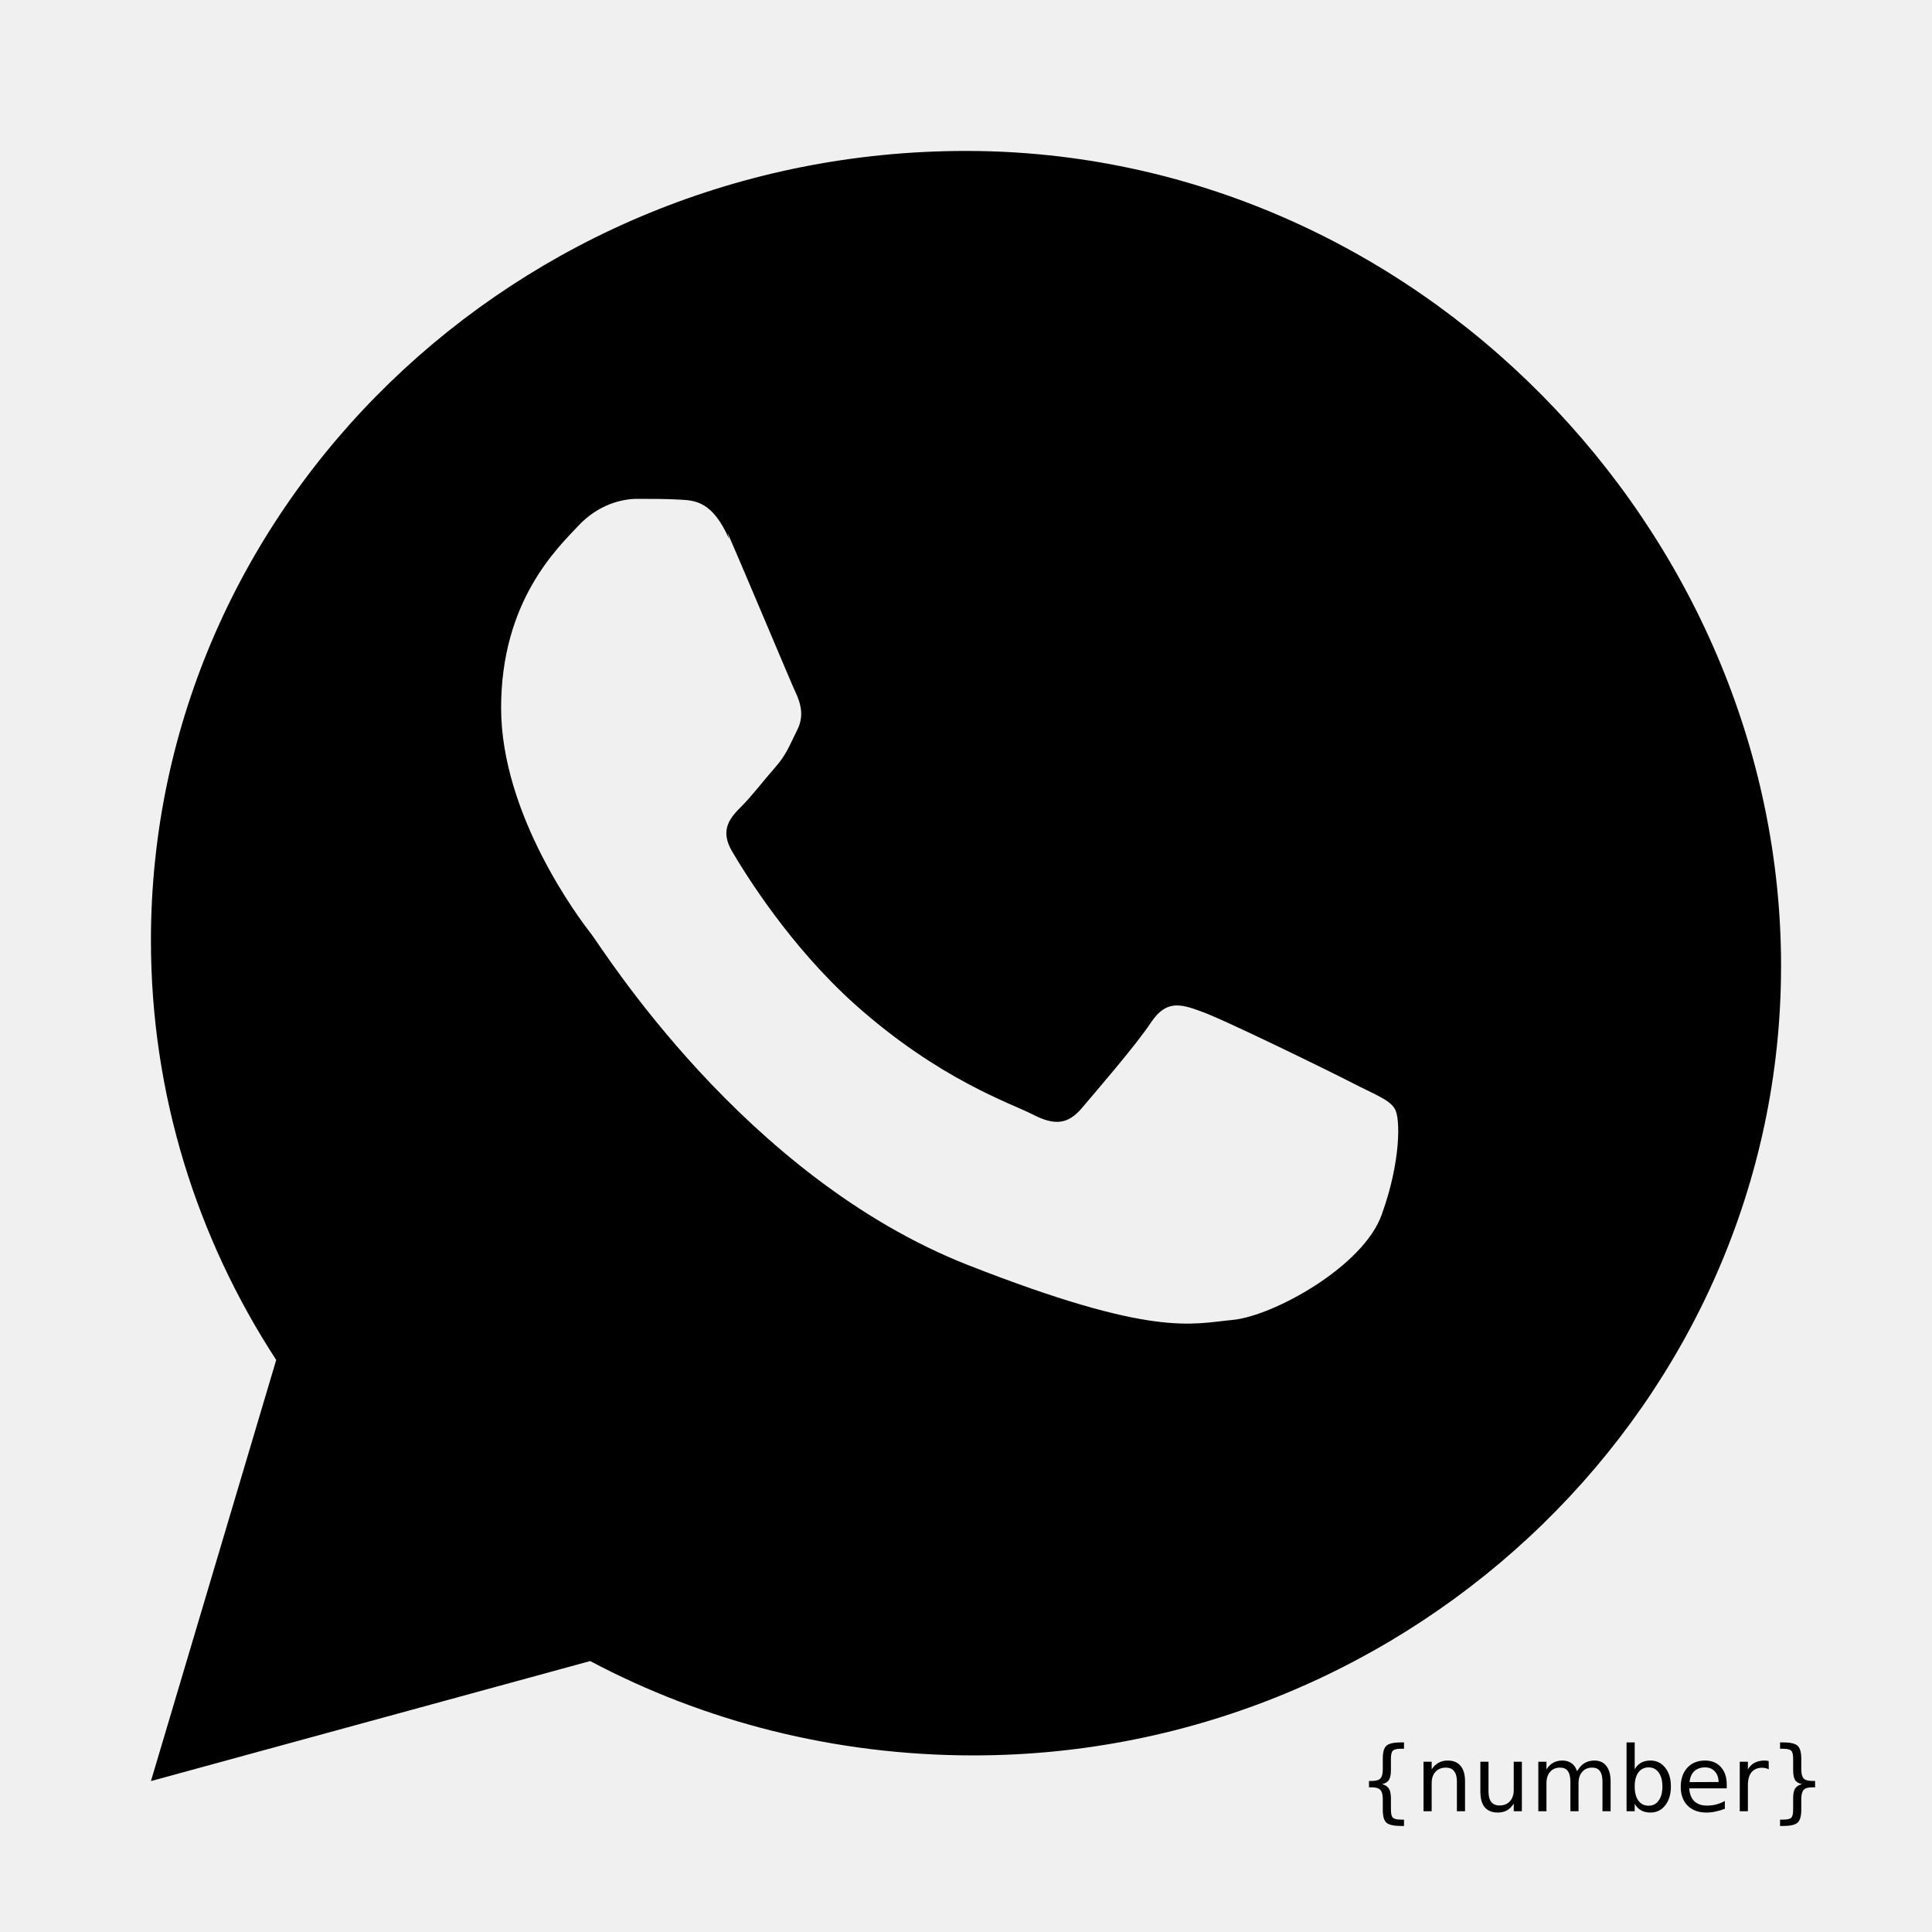
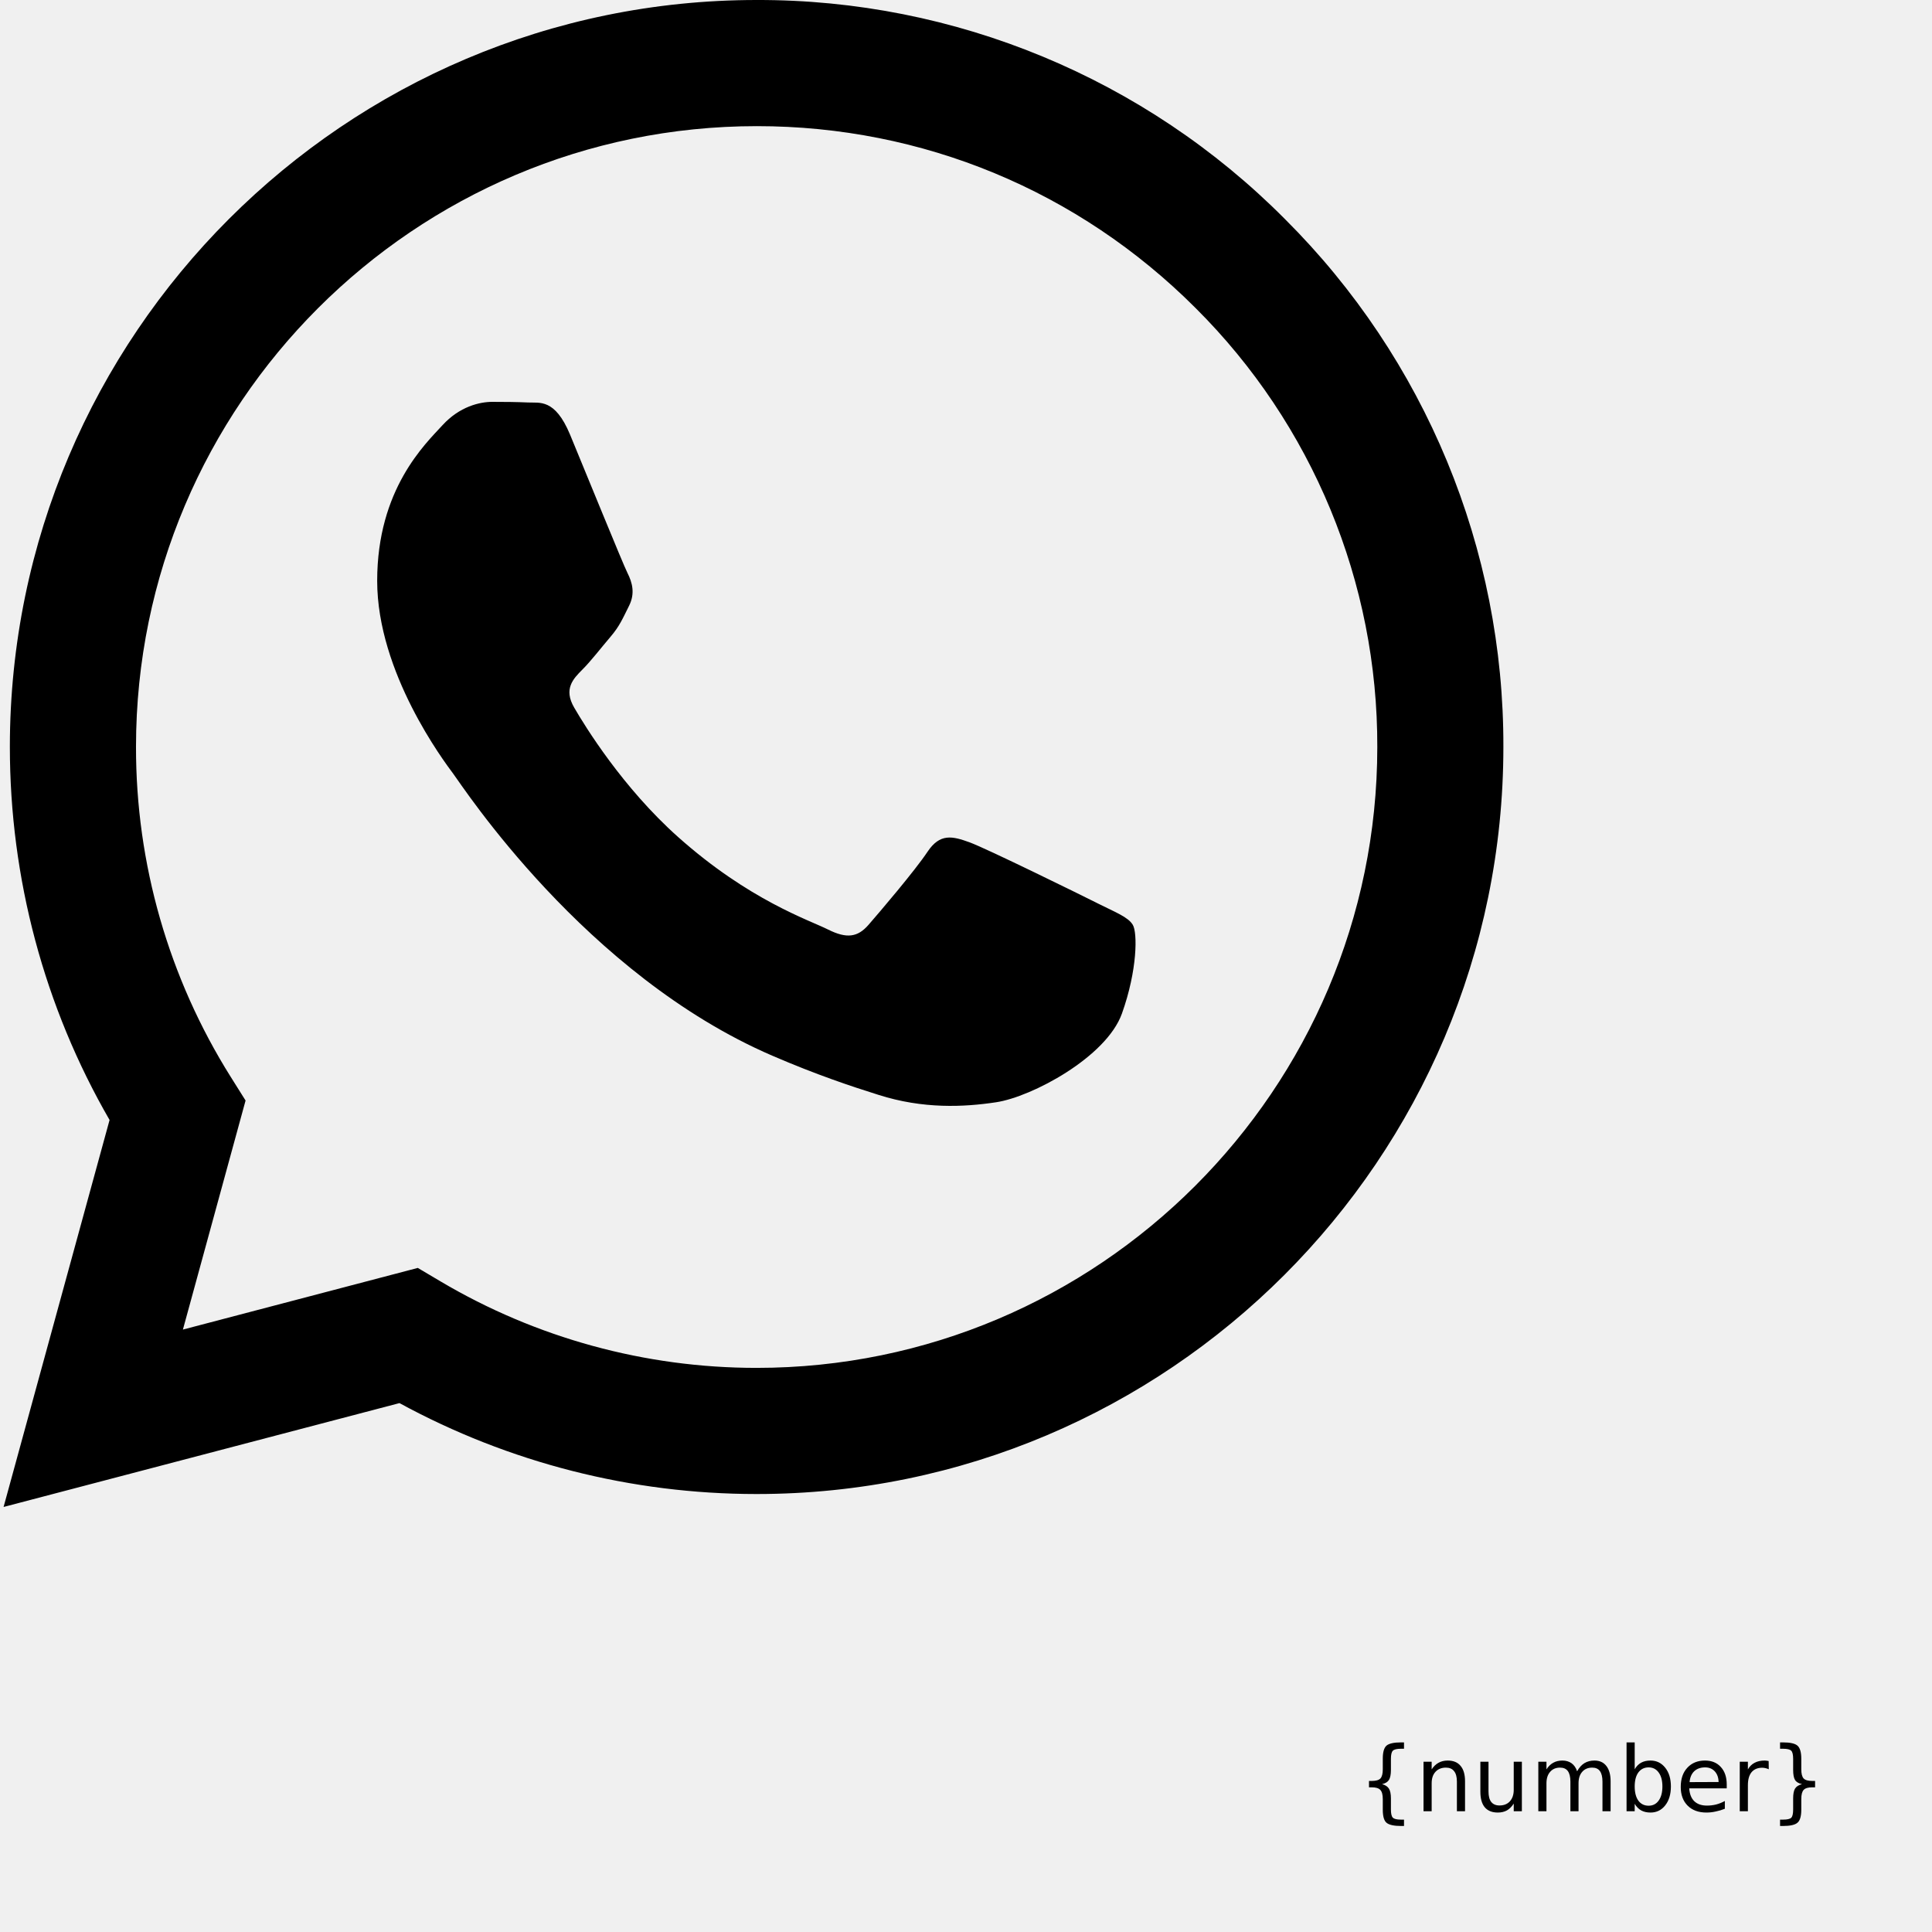
<svg xmlns="http://www.w3.org/2000/svg" viewBox="0 0 256 256" width="256" height="256">
  <defs>
    <mask id="gap">
      <rect width="256" height="256" fill="#ffffff" />
-       <text x="242" y="240" font-family="DejaVu Sans, Noto Sans, sans-serif" font-size="{size}" text-anchor="end" stroke="#000000" stroke-width="{stroke}" stroke-linejoin="round" fill="#000000">{number}</text>
+       <text x="242" y="240" font-family="DejaVu Sans, Noto Sans, sans-serif" font-size="{size}" text-anchor="end" stroke="#000000" stroke-width="{stroke}" stroke-linejoin="round" stroke-linecap="round" fill="#000000">{number}</text>
    </mask>
  </defs>
-   <g mask="url(#gap)">
-     <path fill="{color}" fill-rule="evenodd" d="         M 128 20         C 68.5 20 20 66.9 20 124.6         c 0 20.4 6.1 39.5 16.6 55.6         L 20 236         l 58.2 -15.9         c 15.1 8 32.4 12.5 50.8 12.5         C 187.5 232.6 236 185.7 236 128         S 187.5 20 128 20         Z         M 96.6 71.4         c -2.2 -5 -4.5 -5.1 -6.6 -5.2         -1.7 -0.1 -3.6 -0.1 -5.6 -0.1         -1.9 0 -5.1 0.7 -7.8 3.6         -2.7 2.9 -10.2 9.9 -10.2 24.1         0 14.2 10.4 28 11.9 29.9         1.5 1.9 20.2 32.2 49.9 43.9         24.7 9.7 29.7 7.8 35.1 7.3         5.4 -0.5 17.4 -7.1 19.8 -14         2.5 -6.9 2.5 -12.8 1.7 -14         -0.7 -1.2 -2.7 -1.9 -5.6 -3.4         -2.9 -1.5 -17.4 -8.6 -20.1 -9.5         -2.7 -1 -4.6 -1.5 -6.6 1.5         -1.9 2.9 -7.6 9.5 -9.3 11.5         -1.7 1.9 -3.4 2.2 -6.3 0.7         -2.9 -1.5 -12.4 -4.6 -23.6 -14.6         -8.7 -7.8 -14.6 -17.4 -16.3 -20.3         -1.7 -2.9 -0.2 -4.5 1.3 -6         1.3 -1.3 2.9 -3.4 4.4 -5.1         1.5 -1.7 1.9 -2.9 2.9 -4.9         1 -1.9 0.5 -3.6 -0.2 -5.1         -0.7 -1.5 -6.5 -15.4 -9 -21.1         Z     " />
+   <g mask="url(#gap)" transform="scale(8.32)">
+     <path fill="{color}" d="M17.472 14.382c-.297-.149-1.758-.867-2.03-.967-.273-.099-.471-.148-.67.15-.197.297-.767.966-.94 1.164-.173.199-.347.223-.644.075-.297-.15-1.255-.463-2.39-1.475-.883-.788-1.48-1.761-1.653-2.059-.173-.297-.018-.458.13-.606.134-.133.298-.347.446-.52.149-.174.198-.298.298-.497.099-.198.05-.371-.025-.52-.075-.149-.669-1.612-.916-2.207-.242-.579-.487-.5-.669-.51-.173-.008-.371-.01-.57-.01-.198 0-.52.074-.792.372-.272.297-1.04 1.016-1.04 2.479 0 1.462 1.065 2.875 1.213 3.074.149.198 2.096 3.2 5.077 4.487.709.306 1.262.489 1.694.625.712.227 1.36.195 1.871.118.571-.085 1.758-.719 2.006-1.413.248-.694.248-1.289.173-1.413-.074-.124-.272-.198-.57-.347m-5.421 7.403h-.004a9.87 9.87 0 0 1-5.031-1.378l-.361-.214-3.741.982.998-3.648-.235-.374a9.86 9.86 0 0 1-1.51-5.26c.001-5.45 4.436-9.884 9.888-9.884 2.64 0 5.122 1.03 6.988 2.898a9.825 9.825 0 0 1 2.893 6.994c-.003 5.45-4.437 9.884-9.885 9.884m8.413-18.297A11.815 11.815 0 0 0 12.05 0C5.495 0 .16 5.335.157 11.892c0 2.096.547 4.142 1.588 5.945L.057 24l6.305-1.654a11.882 11.882 0 0 0 5.683 1.448h.005c6.554 0 11.89-5.335 11.893-11.893a11.821 11.821 0 0 0-3.48-8.413Z" />
  </g>
  <text x="242" y="240" font-family="DejaVu Sans, Noto Sans, sans-serif" font-size="{size}" text-anchor="end" fill="{color}">{number}</text>
</svg>
